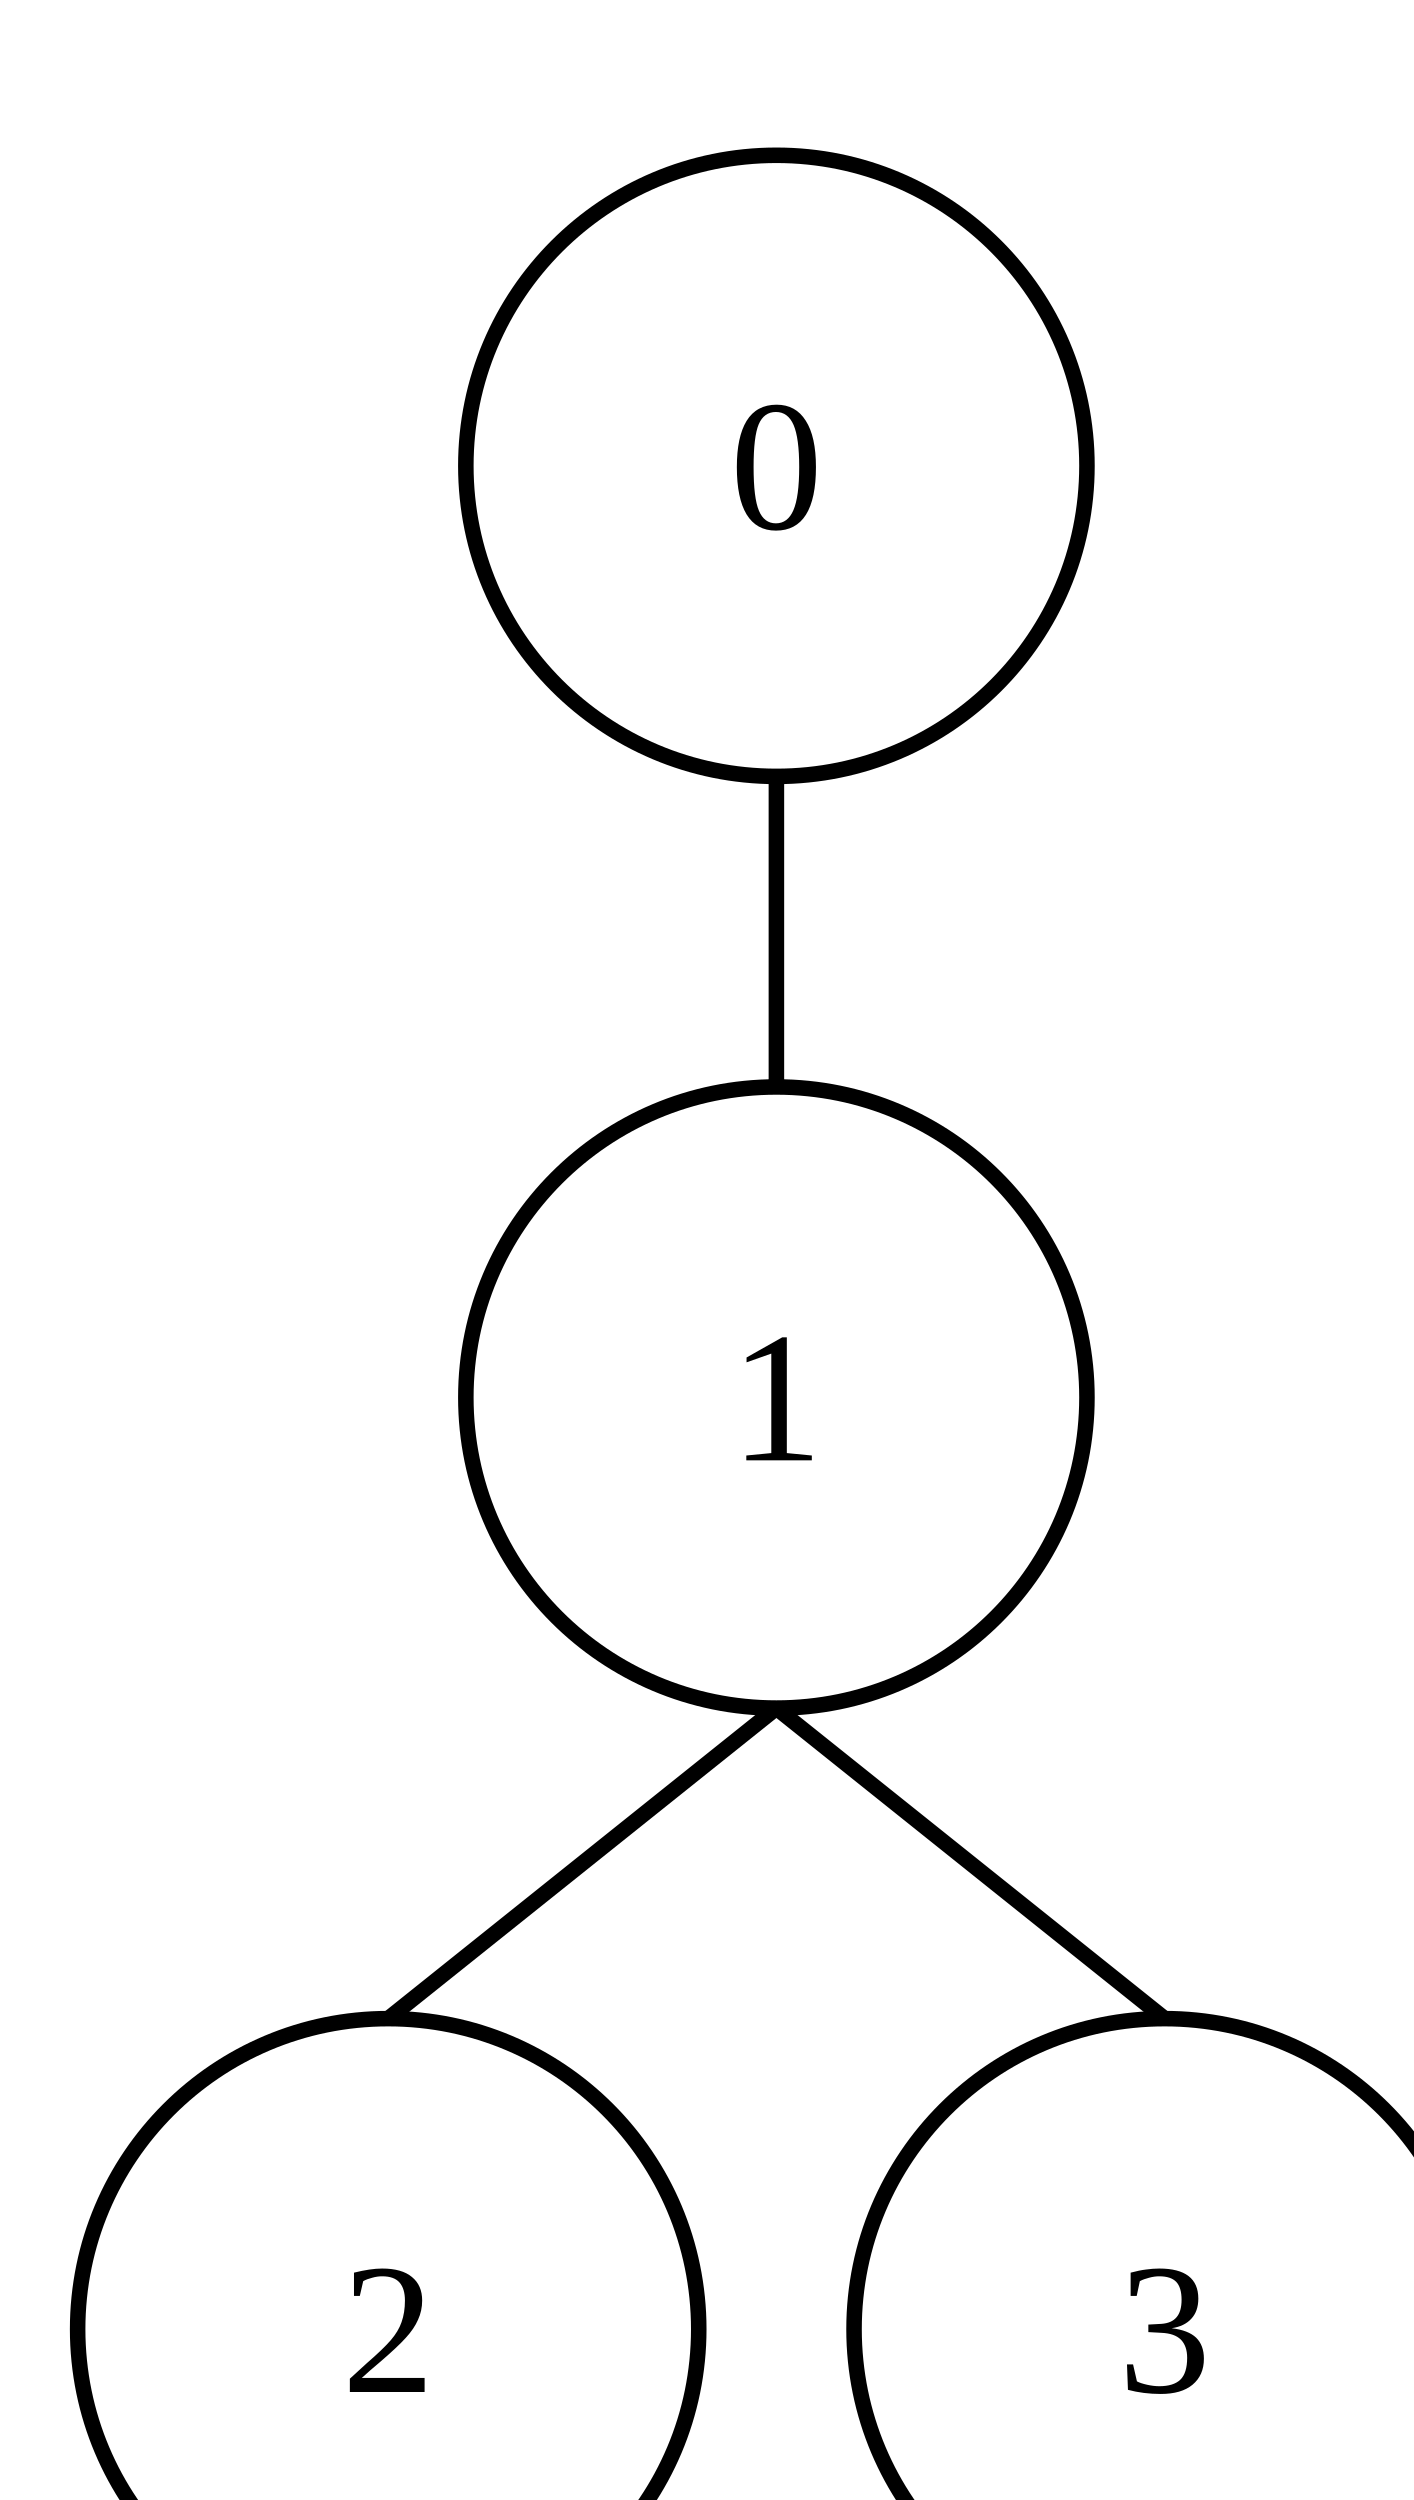
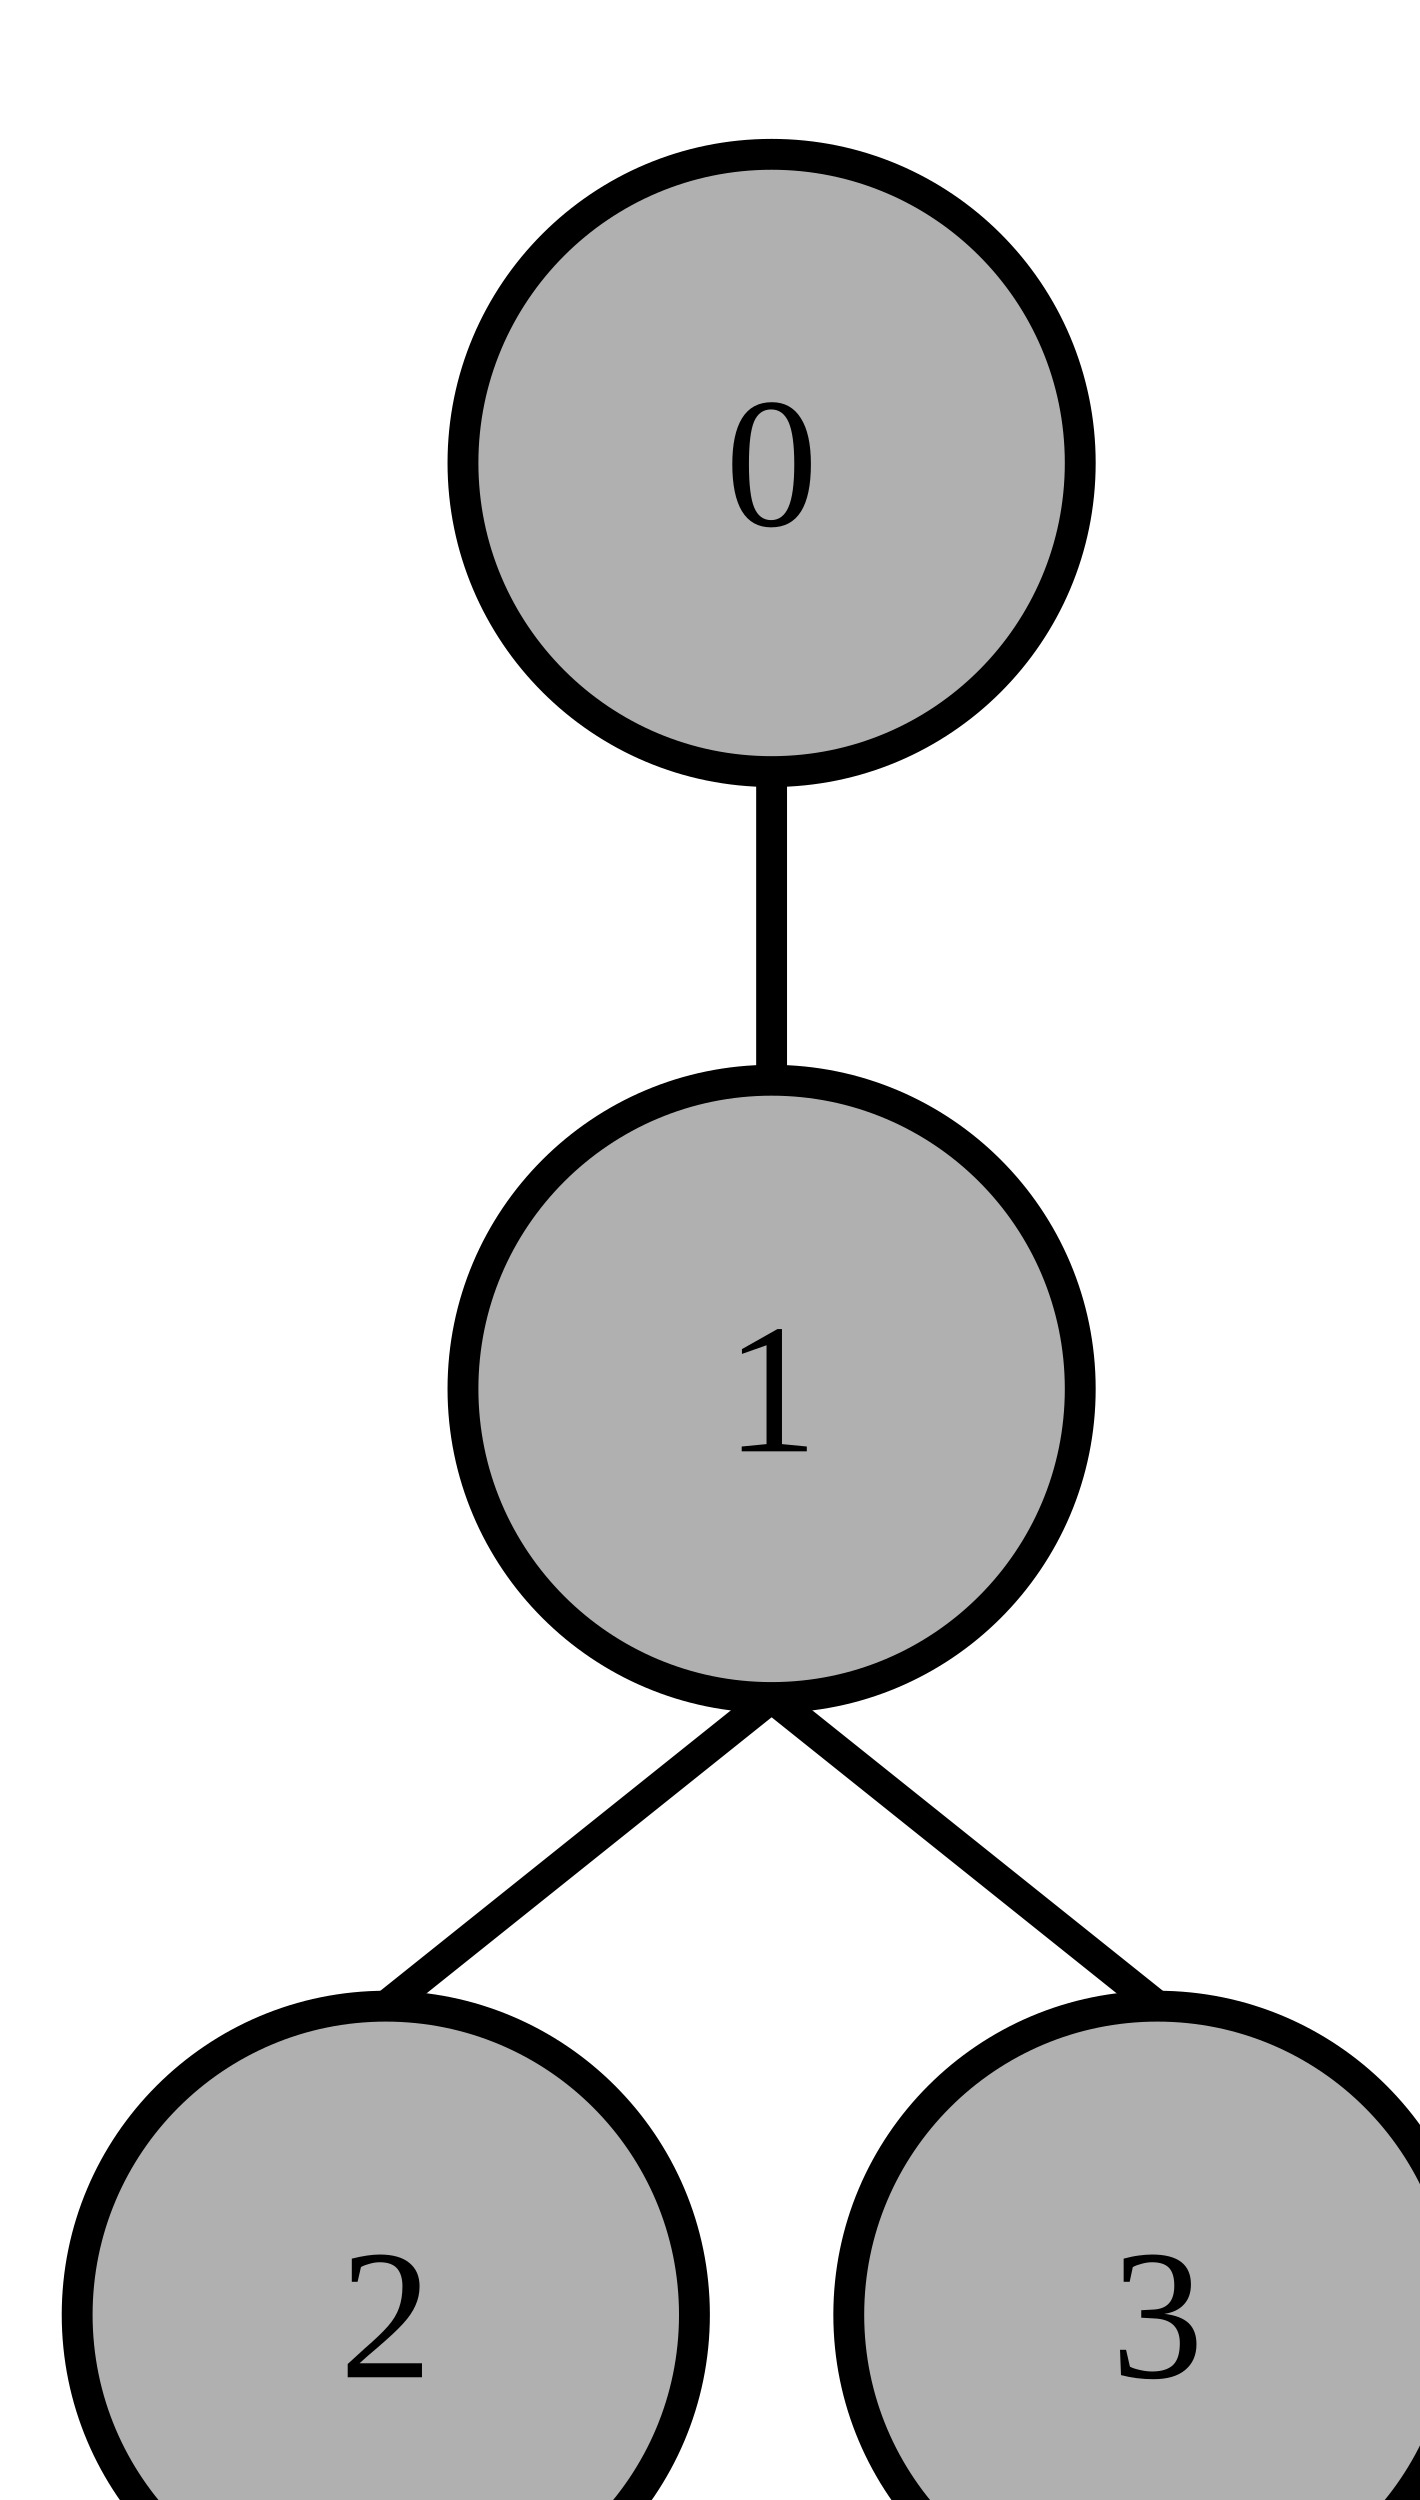
<svg xmlns="http://www.w3.org/2000/svg" version="1.1">
-   <circle cy="30.0" cx="50.0" r="20" style="stroke:black; stroke-width:1; fill:none; " />
+   <circle cy="30.0" cx="50.0" r="20" style="stroke:black; stroke-width:2; fill:#b0b0b0; " />
  <text style="dominant-baseline:central; text-anchor:middle; " y="30.0" x="50.0">
0</text>
-   <circle cy="90.0" cx="50.0" r="20" style="stroke:black; stroke-width:1; fill:none; " />
+   <circle cy="90.0" cx="50.0" r="20" style="stroke:black; stroke-width:2; fill:#b0b0b0; " />
  <text style="dominant-baseline:central; text-anchor:middle; " y="90.0" x="50.0">
1</text>
-   <line y1="50.0" x2="50.0" style="stroke:black; stroke-width:1; " x1="50.0" y2="70.0" />
-   <circle cy="150.0" cx="25.0" r="20" style="stroke:black; stroke-width:1; fill:none; " />
+   <line y1="50.0" x2="50.0" style="stroke:black; stroke-width:2; " x1="50.0" y2="70.0" />
+   <circle cy="150.0" cx="25.0" r="20" style="stroke:black; stroke-width:2; fill:#b0b0b0; " />
  <text style="dominant-baseline:central; text-anchor:middle; " y="150.0" x="25.0">
2</text>
-   <line y1="110.0" x2="25.0" style="stroke:black; stroke-width:1; " x1="50.0" y2="130.0" />
-   <circle cy="150.0" cx="75.0" r="20" style="stroke:black; stroke-width:1; fill:none; " />
+   <line y1="110.0" x2="25.0" style="stroke:black; stroke-width:2; " x1="50.0" y2="130.0" />
+   <circle cy="150.0" cx="75.0" r="20" style="stroke:black; stroke-width:2; fill:#b0b0b0; " />
  <text style="dominant-baseline:central; text-anchor:middle; " y="150.0" x="75.0">
3</text>
-   <line y1="110.0" x2="75.0" style="stroke:black; stroke-width:1; " x1="50.0" y2="130.0" />
+   <line y1="110.0" x2="75.0" style="stroke:black; stroke-width:2; " x1="50.0" y2="130.0" />
</svg>
